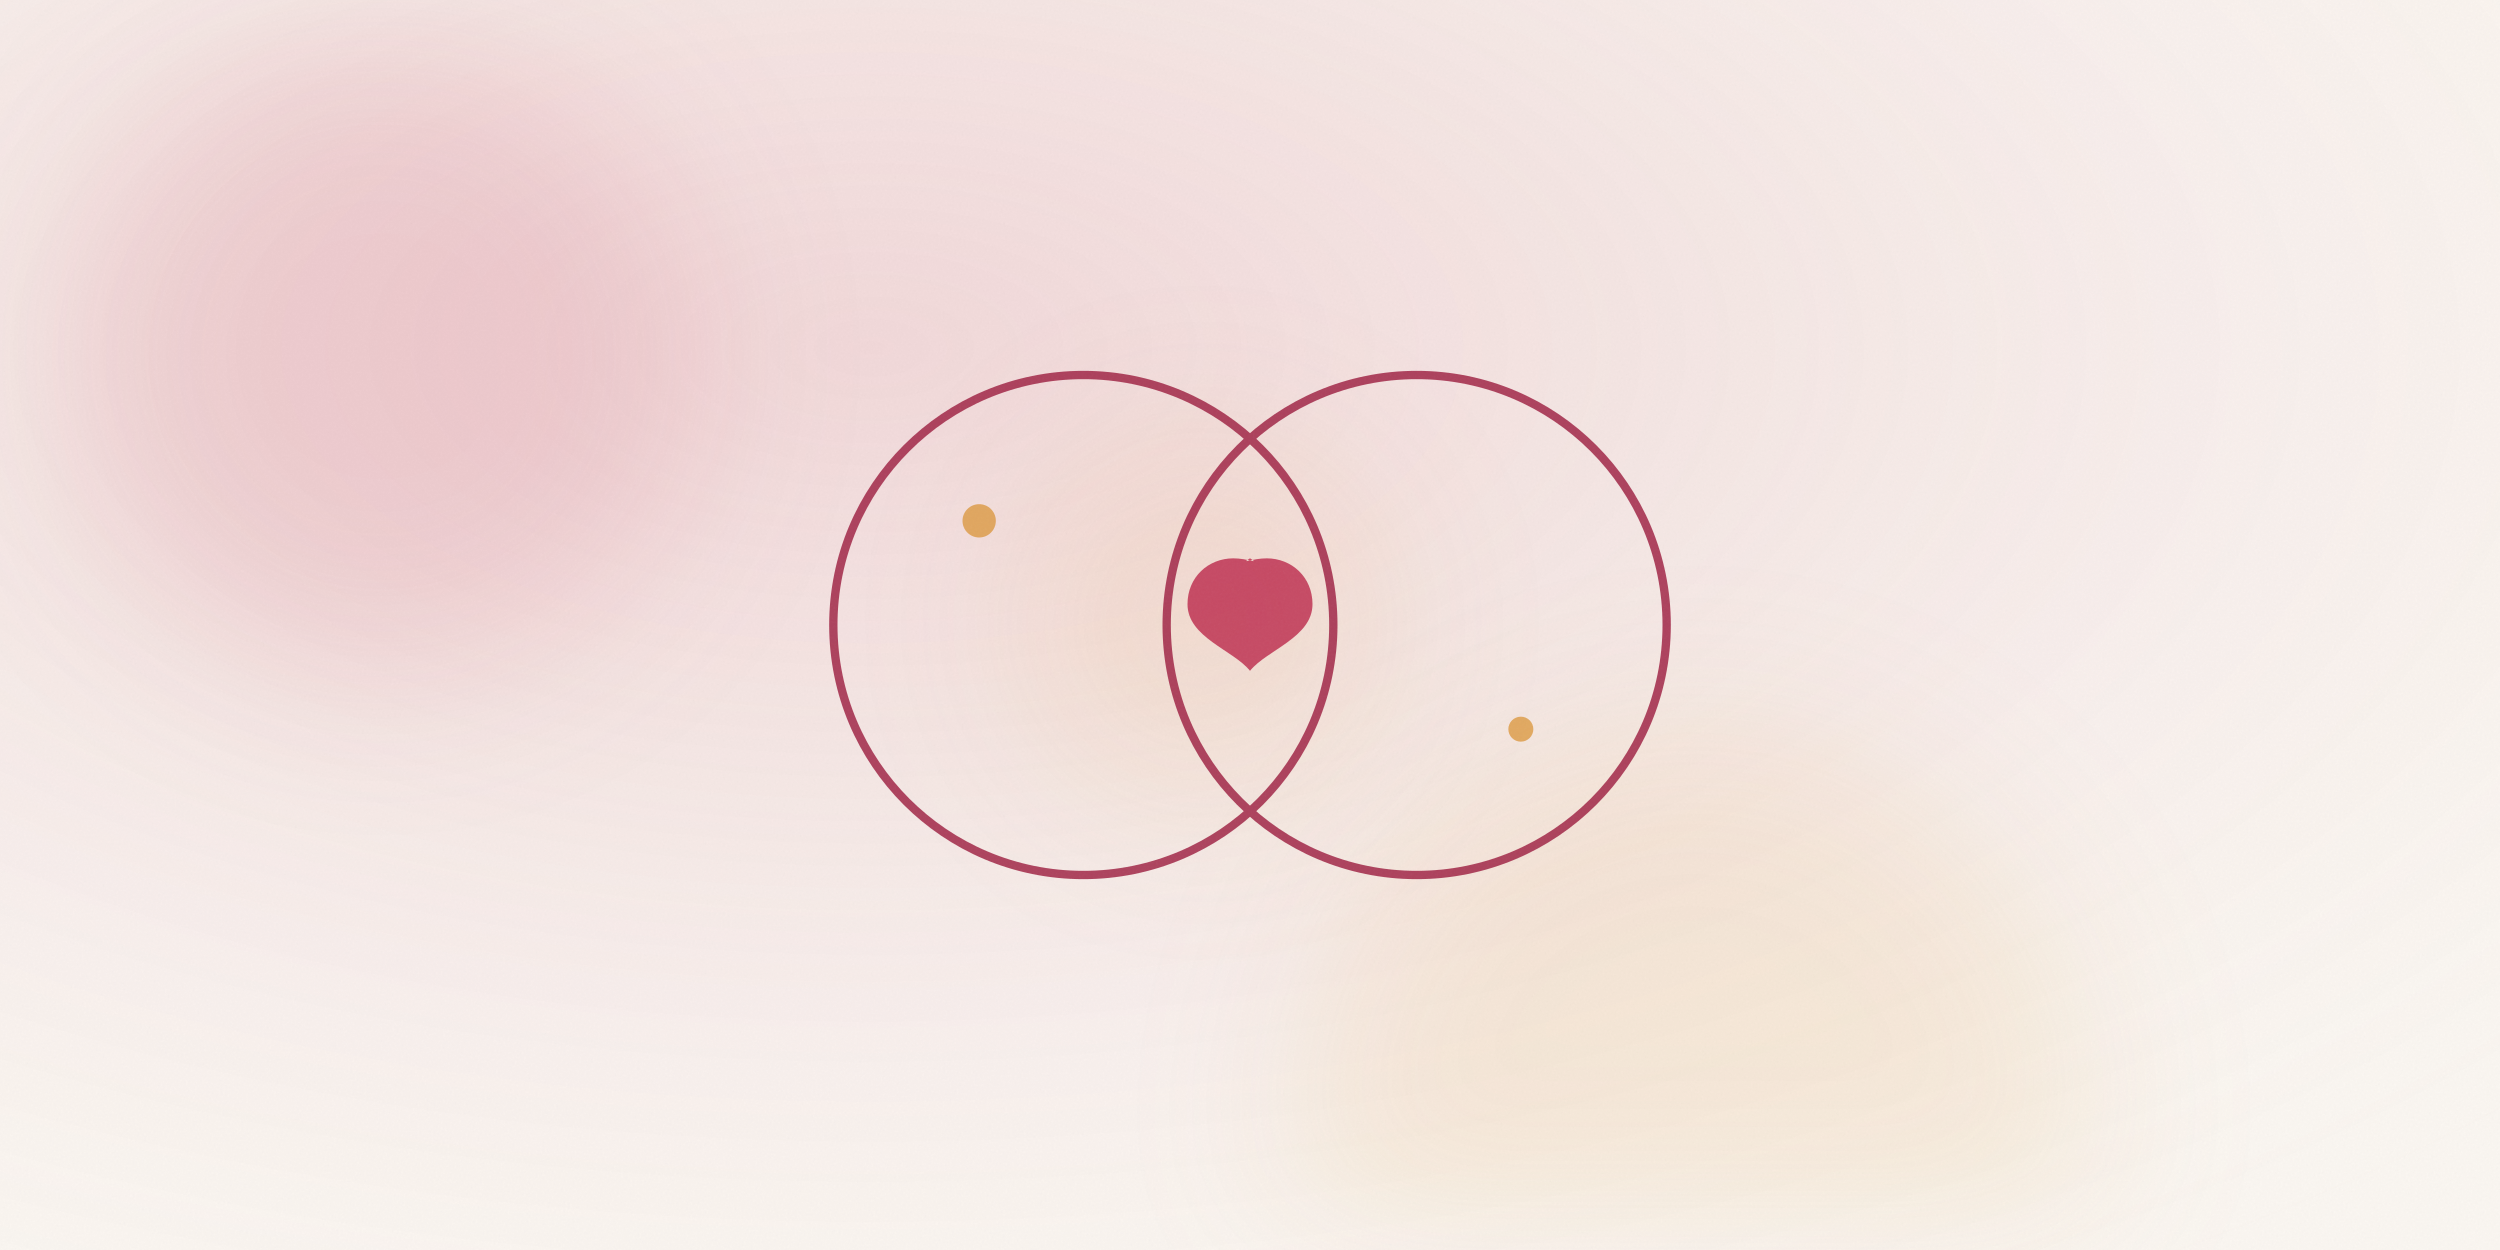
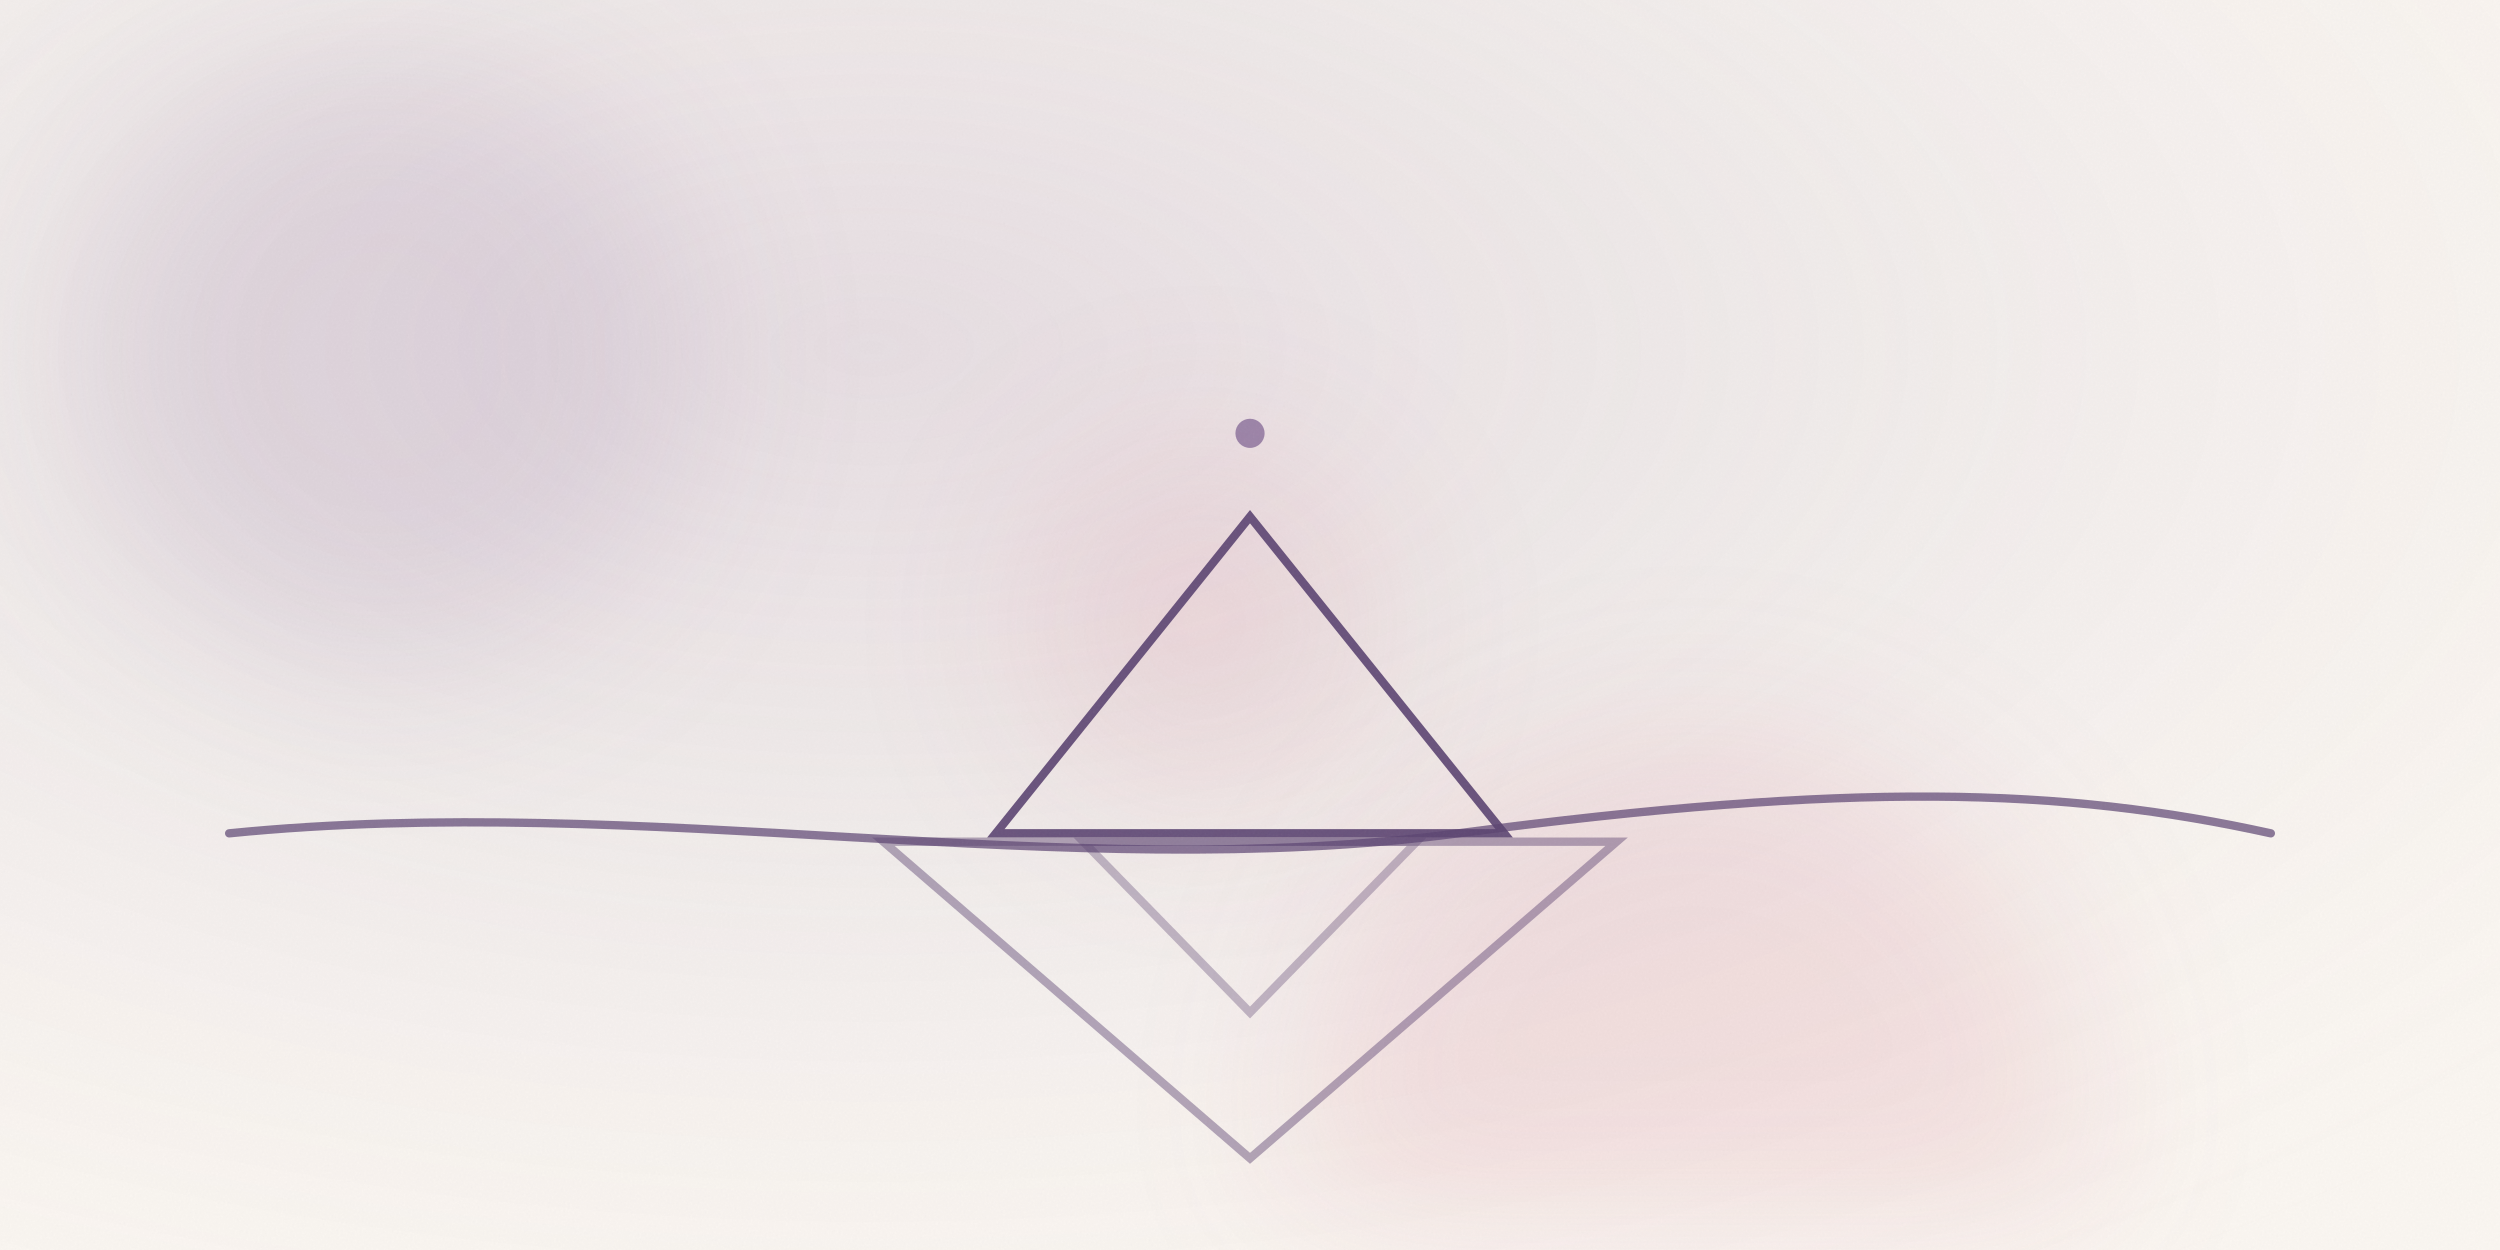
<svg xmlns="http://www.w3.org/2000/svg" viewBox="0 0 1200 600" width="1200" height="600" role="img">
  <defs>
    <radialGradient id="bg" cx="35%" cy="28%" r="90%">
-       <stop offset="0%" stop-color="#c13a58" stop-opacity="0.16" />
-       <stop offset="55%" stop-color="#c13a58" stop-opacity="0.05" />
+       <stop offset="0%" stop-color="#7a5c8f" stop-opacity="0.16" />
+       <stop offset="55%" stop-color="#7a5c8f" stop-opacity="0.05" />
      <stop offset="100%" stop-color="#faf6f1" stop-opacity="0" />
    </radialGradient>
    <linearGradient id="accent" x1="0" y1="0" x2="1" y2="1">
-       <stop offset="0%" stop-color="#c13a58" />
-       <stop offset="100%" stop-color="#d98e2b" />
+       <stop offset="0%" stop-color="#7a5c8f" />
+       <stop offset="100%" stop-color="#c13a58" />
    </linearGradient>
    <filter id="blur" x="-50%" y="-50%" width="200%" height="200%">
      <feGaussianBlur stdDeviation="42" />
    </filter>
    <filter id="soft" x="-40%" y="-40%" width="180%" height="180%">
      <feGaussianBlur stdDeviation="14" />
    </filter>
    <filter id="grain">
      <feTurbulence type="fractalNoise" baseFrequency="0.9" numOctaves="2" stitchTiles="stitch" />
      <feColorMatrix type="saturate" values="0" />
      <feComponentTransfer>
        <feFuncA type="linear" slope="0.05" />
      </feComponentTransfer>
    </filter>
  </defs>
  <rect width="1200" height="600" fill="#faf6f1" />
  <rect width="1200" height="600" fill="url(#bg)" />
-   <circle cx="183" cy="171" r="150" fill="#c13a58" opacity="0.14" filter="url(#blur)" />
-   <circle cx="813" cy="539" r="190" fill="#d98e2b" opacity="0.12" filter="url(#blur)" />
-   <circle cx="577" cy="299" r="90" fill="#d98e2b" opacity="0.10" filter="url(#blur)" />
-   <g stroke="#a02545" fill="none" stroke-width="4" stroke-linecap="round" opacity="0.85">
-     <circle cx="520" cy="300" r="120" />
-     <circle cx="680" cy="300" r="120" />
-   </g>
-   <path d="M600 322 c-8 -10 -30 -16 -30 -32 c0 -13 10 -22 22 -22 c7 0 13 3 8 0 c-5 3 1 0 8 0 c12 0 22 9 22 22 c0 16 -22 22 -30 32 z" fill="#c13a58" opacity="0.9" />
-   <circle cx="470" cy="250" r="8" fill="#d98e2b" opacity="0.7" />
-   <circle cx="730" cy="350" r="6" fill="#d98e2b" opacity="0.7" />
+   <circle cx="183" cy="171" r="150" fill="#7a5c8f" opacity="0.14" filter="url(#blur)" />
+   <circle cx="813" cy="539" r="190" fill="#c13a58" opacity="0.12" filter="url(#blur)" />
+   <circle cx="577" cy="299" r="90" fill="#c13a58" opacity="0.10" filter="url(#blur)" />
+   <path d="M110 400 C 310 380, 510 425, 700 400 S 990 378, 1090 400" stroke="#5a4270" fill="none" stroke-width="4" stroke-linecap="round" opacity="0.7" />
+   <path d="M478 400 L 600 248 L 722 400 Z" stroke="#5a4270" fill="none" stroke-width="4" stroke-linecap="round" opacity="0.9" />
+   <path d="M424 404 L 600 556 L 776 404 Z" stroke="#5a4270" fill="none" stroke-width="4" stroke-linecap="round" opacity="0.45" />
+   <path d="M520 404 L 600 486 L 680 404 Z" stroke="#5a4270" fill="none" stroke-width="4" stroke-linecap="round" opacity="0.35" />
+   <circle cx="600" cy="208" r="7" fill="#7a5c8f" opacity="0.7" />
  <rect width="1200" height="600" filter="url(#grain)" opacity="1" />
</svg>
